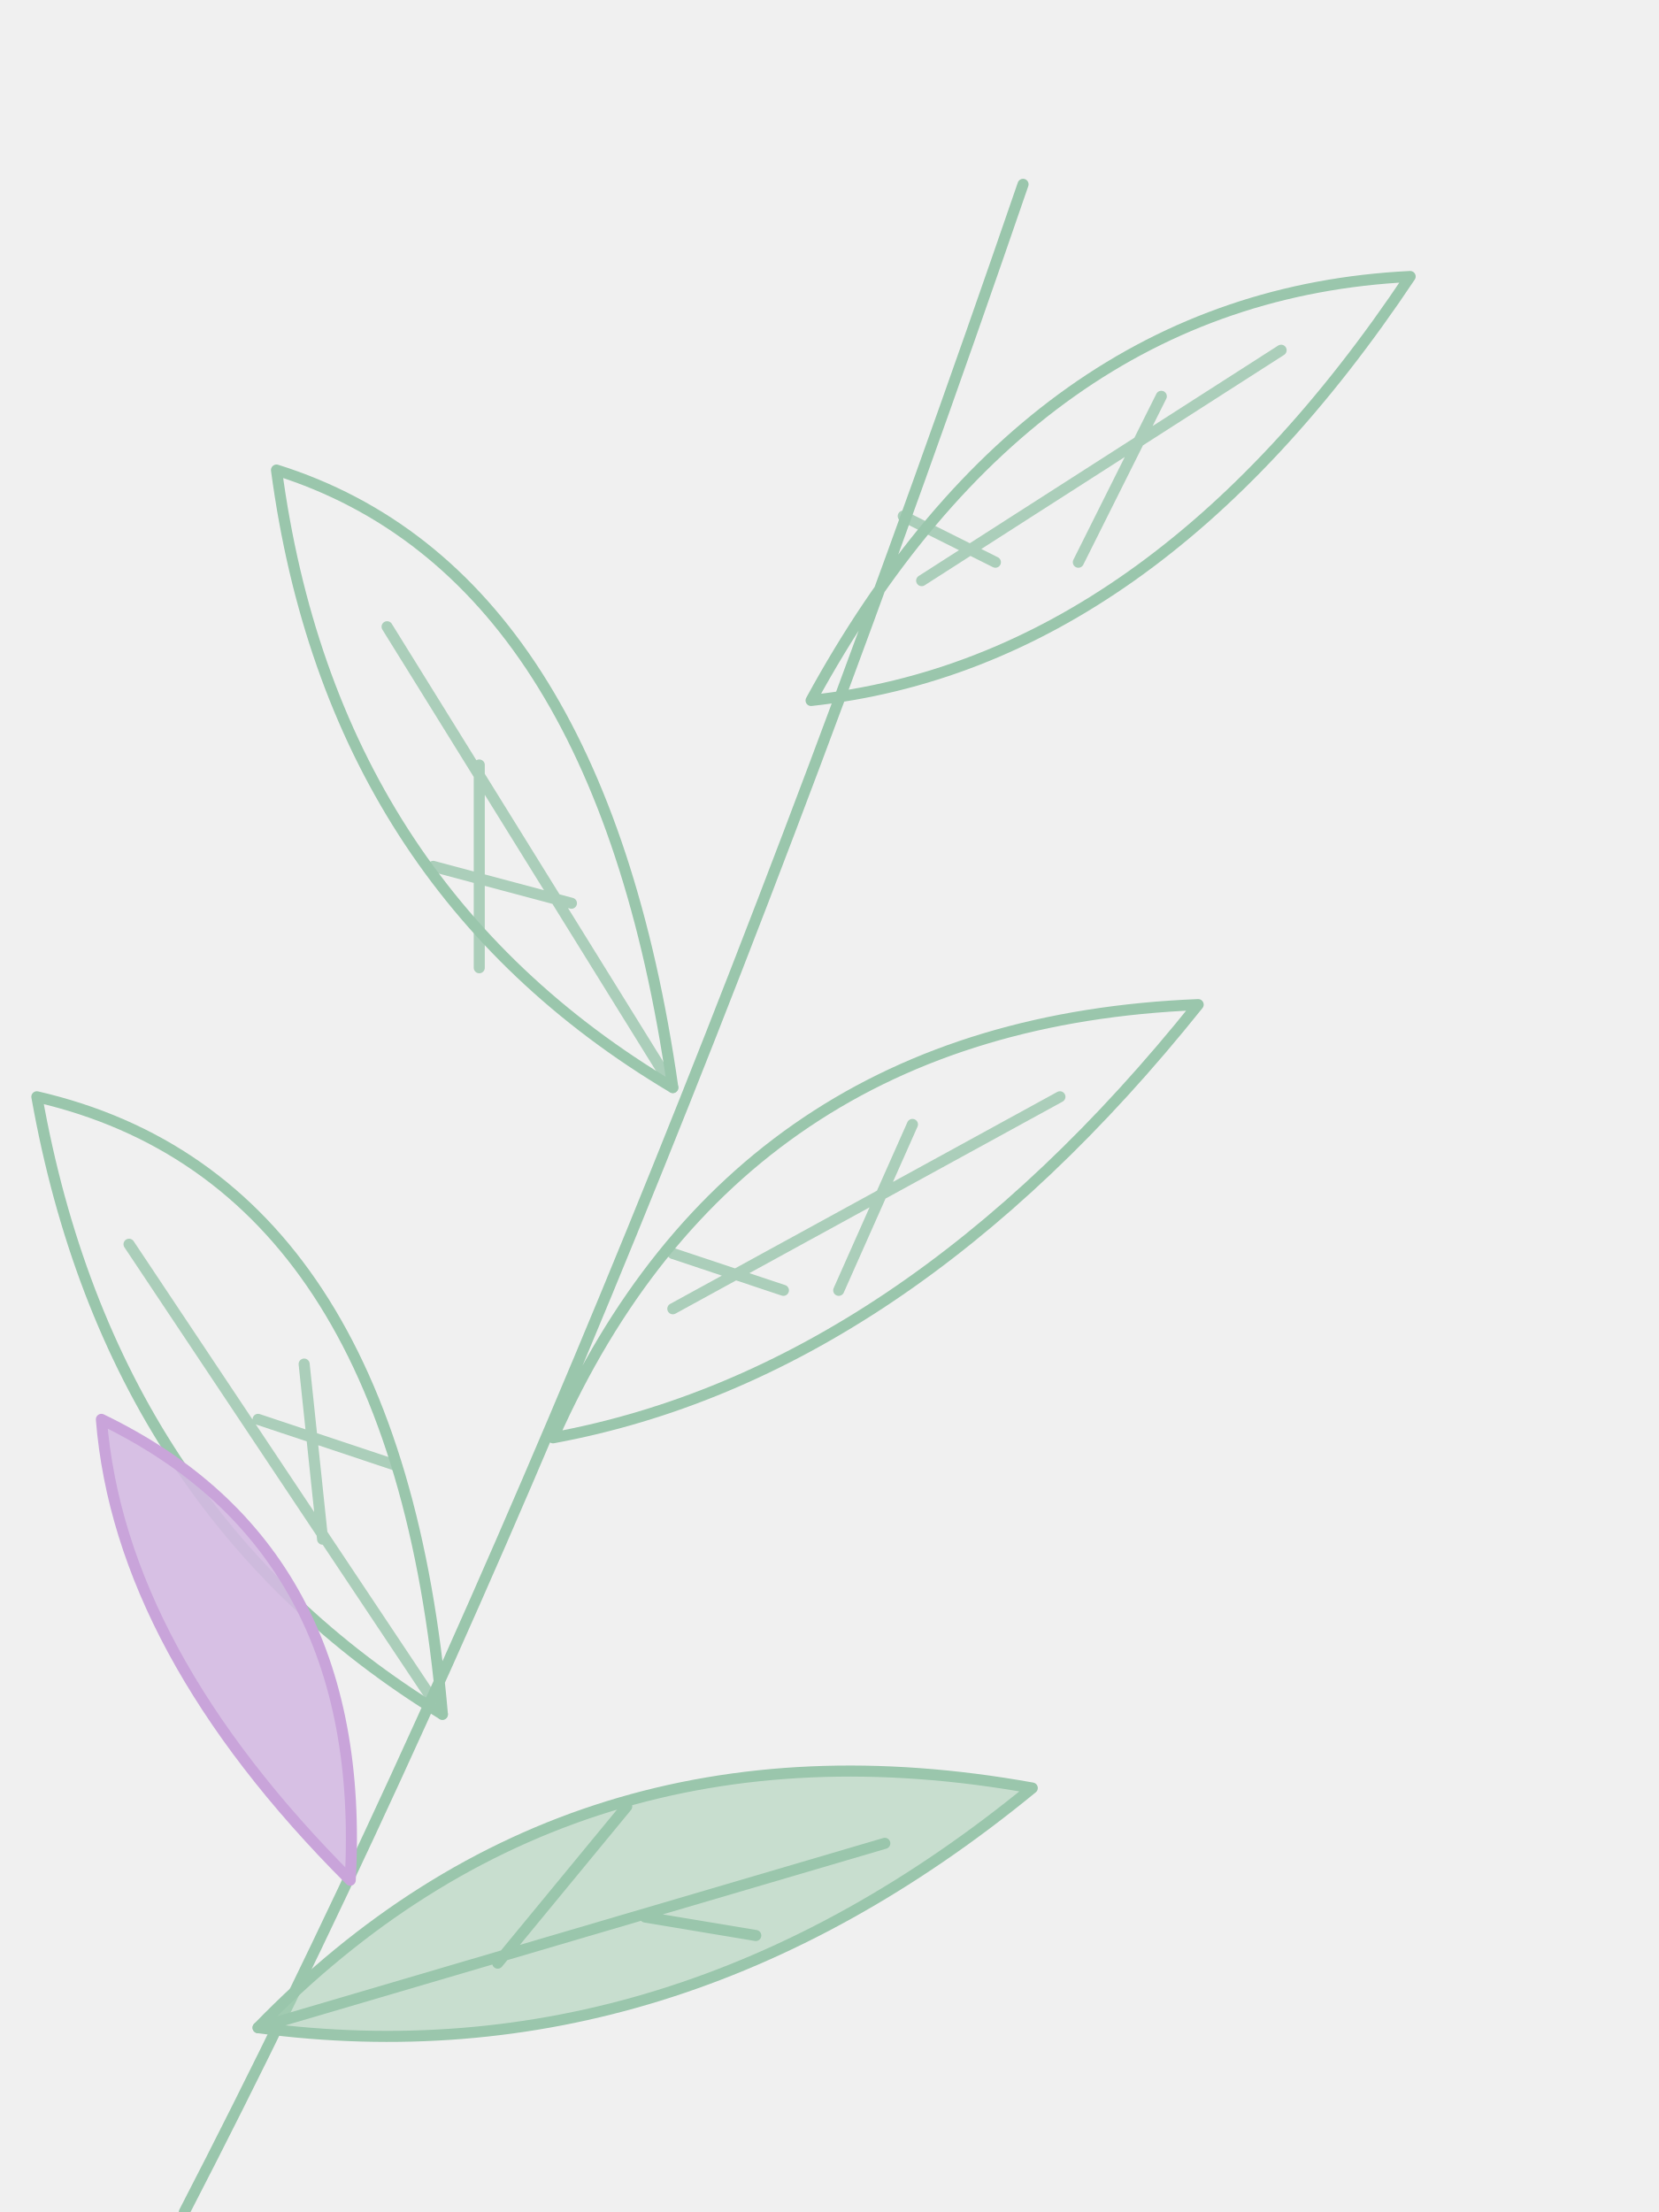
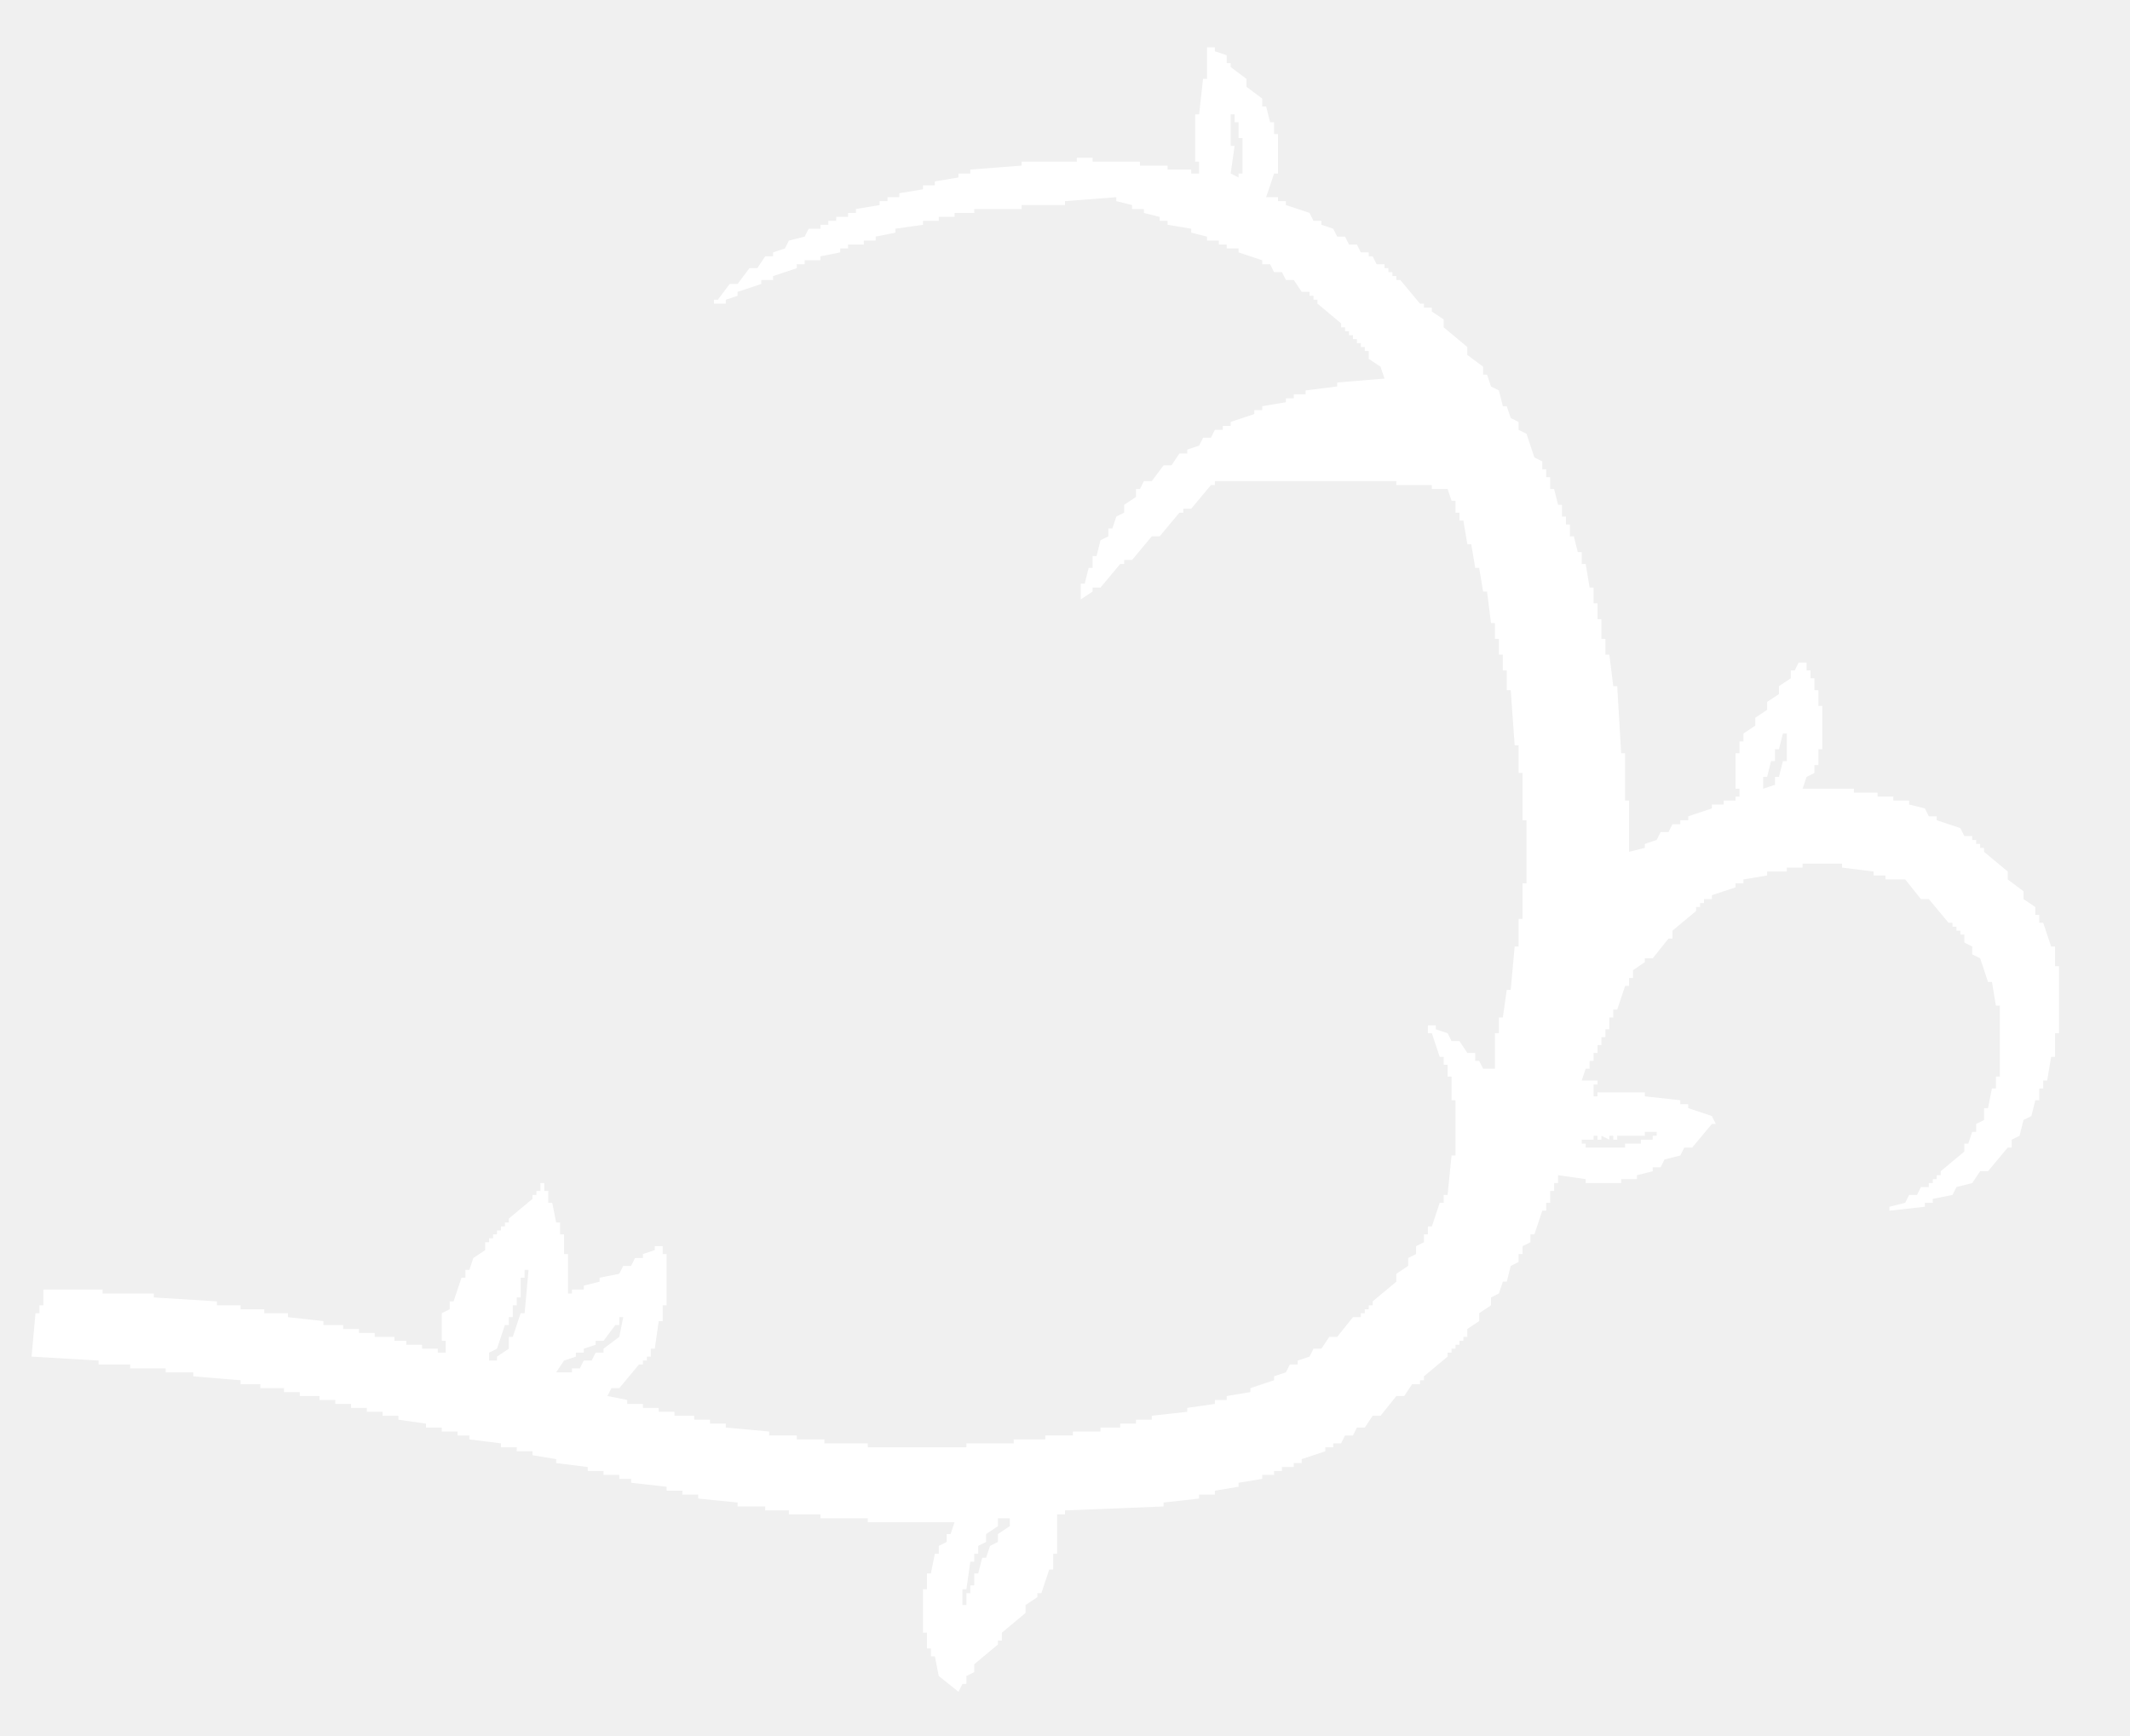
- <svg xmlns="http://www.w3.org/2000/svg" viewBox="0 0 180 240" fill="none">
-   <g stroke="#9AC6AC" stroke-width="1.2" stroke-linecap="round" stroke-linejoin="round">
-     <path d="M20 240Q66 151 111 20M48 186Q12 164 4 119Q43 128 48 186ZM60 156Q98 149 130 109Q80 111 60 156ZM73 118Q36 96 30 51Q65 62 73 118ZM88 76Q125 72 153 30Q112 32 88 76Z" />
-     <path d="m14 135 34 51m-15-38 2 19m8-8-15-5m45-12 42-23m-24 21 8-18m-14 18-12-4M42 68l31 50m-21-35 0 22m10-7-15-4m53-31 39-25m-22 23 9-18m-18 18-10-5" opacity=".8" />
-     <path d="M28 220Q73 226 112 194Q62 185 28 220Z" fill="#A7CFB5" fill-opacity=".55" />
-     <path d="M38 204Q13 179 11 154Q40 168 38 204Z" fill="#D4BAE2" stroke="#C9A4DA" fill-opacity=".9" />
-     <path d="M28 220l68-20m-42 13 14-17m2 12 12 2" />
-   </g>
+ <svg xmlns="http://www.w3.org/2000/svg" viewBox="775 605 540 440" role="img" aria-labelledby="titulo">
+   <path fill="#FFFFFF" fill-rule="evenodd" d="M1081 617L1083 617L1083 618L1086 619L1086 621L1087 621L1087 622L1091 625L1091 627L1095 630L1095 632L1096 632L1097 636L1098 636L1098 639L1099 639L1099 649L1098 649L1096 655L1099 655L1099 656L1101 656L1101 657L1107 659L1108 661L1110 661L1110 662L1113 663L1114 665L1116 665L1117 667L1119 667L1120 669L1122 669L1122 670L1123 670L1124 672L1126 672L1126 673L1127 673L1127 674L1128 674L1128 675L1129 675L1129 676L1130 676L1135 682L1136 682L1136 683L1138 683L1138 684L1141 686L1141 688L1147 693L1147 695L1151 698L1151 700L1152 700L1153 703L1155 704L1156 708L1157 708L1158 711L1160 712L1160 714L1162 715L1164 721L1166 722L1166 724L1167 724L1167 726L1168 726L1168 729L1169 729L1170 733L1171 733L1171 736L1172 736L1172 738L1173 738L1173 741L1174 741L1175 745L1176 745L1176 748L1177 748L1178 754L1179 754L1179 758L1180 758L1180 762L1181 762L1181 767L1182 767L1182 771L1183 771L1184 779L1185 779L1186 796L1187 796L1187 808L1188 808L1188 821L1192 820L1192 819L1195 818L1196 816L1198 816L1199 814L1201 814L1201 813L1203 813L1203 812L1209 810L1209 809L1212 809L1212 808L1215 808L1215 807L1216 807L1216 805L1215 805L1215 796L1216 796L1216 793L1217 793L1217 791L1220 789L1220 787L1223 785L1223 783L1226 781L1226 779L1229 777L1229 775L1230 775L1231 773L1233 773L1233 775L1234 775L1234 777L1235 777L1235 780L1236 780L1236 784L1237 784L1237 795L1236 795L1236 799L1235 799L1235 801L1233 802L1232 805L1245 805L1245 806L1251 806L1251 807L1255 807L1255 808L1259 808L1259 809L1263 810L1264 812L1266 812L1266 813L1272 815L1273 817L1275 817L1275 818L1276 818L1276 819L1277 819L1277 820L1278 820L1278 821L1284 826L1284 828L1288 831L1288 833L1291 835L1291 837L1292 837L1292 839L1293 839L1295 845L1296 845L1296 850L1297 850L1297 867L1296 867L1296 873L1295 873L1294 879L1293 879L1293 881L1292 881L1292 884L1291 884L1290 888L1288 889L1287 893L1285 894L1285 896L1284 896L1279 902L1277 902L1275 905L1271 906L1270 908L1265 909L1265 910L1263 910L1263 911L1254 912L1254 911L1258 910L1259 908L1261 908L1262 906L1264 906L1264 905L1265 905L1265 904L1266 904L1266 903L1267 903L1267 902L1273 897L1273 895L1274 895L1275 892L1276 892L1276 890L1278 889L1278 886L1279 886L1280 881L1281 881L1281 878L1282 878L1282 860L1281 860L1280 854L1279 854L1277 848L1275 847L1275 845L1273 844L1273 842L1272 842L1272 841L1271 841L1271 840L1270 840L1270 839L1269 839L1264 833L1262 833L1258 828L1253 828L1253 827L1250 827L1250 826L1242 825L1242 824L1232 824L1232 825L1228 825L1228 826L1223 826L1223 827L1217 828L1217 829L1215 829L1215 830L1209 832L1209 833L1207 833L1207 834L1206 834L1206 835L1205 835L1205 836L1199 841L1199 843L1198 843L1194 848L1192 848L1192 849L1189 851L1189 853L1188 853L1188 855L1187 855L1185 861L1184 861L1184 863L1183 863L1183 866L1182 866L1182 868L1181 868L1181 870L1180 870L1180 872L1179 872L1179 874L1178 874L1178 876L1177 876L1176 879L1180 879L1180 880L1179 880L1179 883L1180 883L1180 882L1192 882L1192 883L1201 884L1201 885L1203 885L1203 886L1209 888L1210 890L1209 890L1204 896L1202 896L1201 898L1197 899L1196 901L1194 901L1194 902L1190 903L1190 904L1186 904L1186 905L1177 905L1177 904L1170 903L1170 905L1169 905L1169 907L1168 907L1168 910L1167 910L1167 912L1166 912L1164 918L1163 918L1163 920L1161 921L1161 923L1160 923L1160 925L1158 926L1157 930L1156 930L1155 933L1153 934L1153 936L1150 938L1150 940L1147 942L1147 944L1146 944L1146 945L1145 945L1145 946L1144 946L1144 947L1143 947L1143 948L1142 948L1142 949L1136 954L1136 955L1135 955L1135 956L1133 956L1131 959L1129 959L1125 964L1123 964L1121 967L1119 967L1118 969L1116 969L1115 971L1113 971L1113 972L1111 972L1111 973L1105 975L1105 976L1103 976L1103 977L1100 977L1100 978L1098 978L1098 979L1095 979L1095 980L1089 981L1089 982L1083 983L1083 984L1079 984L1079 985L1070 986L1070 987L1045 988L1045 989L1043 989L1043 999L1042 999L1042 1003L1041 1003L1039 1009L1038 1009L1038 1010L1035 1012L1035 1014L1029 1019L1029 1021L1028 1021L1028 1022L1022 1027L1022 1029L1020 1030L1020 1032L1019 1032L1018 1034L1013 1030L1012 1025L1011 1025L1011 1023L1010 1023L1010 1019L1009 1019L1009 1008L1010 1008L1010 1004L1011 1004L1012 999L1013 999L1013 997L1015 996L1015 994L1016 994L1017 991L995 991L995 990L983 990L983 989L975 989L975 988L969 988L969 987L962 987L962 986L952 985L952 984L948 984L948 983L944 983L944 982L935 981L935 980L932 980L932 979L928 979L928 978L924 978L924 977L916 976L916 975L910 974L910 973L906 973L906 972L902 972L902 971L894 970L894 969L891 969L891 968L887 968L887 967L883 967L883 966L876 965L876 964L872 964L872 963L868 963L868 962L864 962L864 961L860 961L860 960L856 960L856 959L851 959L851 958L847 958L847 957L841 957L841 956L836 956L836 955L824 954L824 953L817 953L817 952L808 952L808 951L800 951L800 950L783 949L784 938L785 938L785 936L786 936L786 932L801 932L801 933L814 933L814 934L830 935L830 936L836 936L836 937L842 937L842 938L848 938L848 939L857 940L857 941L862 941L862 942L866 942L866 943L870 943L870 944L875 944L875 945L878 945L878 946L882 946L882 947L886 947L886 948L888 948L888 945L887 945L887 938L889 937L889 935L890 935L892 929L893 929L893 927L894 927L895 924L898 922L898 920L899 920L899 919L900 919L900 918L901 918L901 917L902 917L902 916L903 916L903 915L904 915L904 914L910 909L910 908L911 908L911 907L912 907L912 905L913 905L913 907L914 907L914 910L915 910L916 915L917 915L917 918L918 918L918 923L919 923L919 933L920 933L920 932L923 932L923 931L927 930L927 929L932 928L933 926L935 926L936 924L938 924L938 923L941 922L941 921L943 921L943 923L944 923L944 936L943 936L943 940L942 940L941 947L940 947L940 949L939 949L939 950L938 950L938 951L937 951L932 957L930 957L929 959L934 960L934 961L938 961L938 962L942 962L942 963L946 963L946 964L951 964L951 965L955 965L955 966L959 966L959 967L970 968L970 969L977 969L977 970L984 970L984 971L995 971L995 972L1020 972L1020 971L1032 971L1032 970L1040 970L1040 969L1047 969L1047 968L1054 968L1054 967L1059 967L1059 966L1063 966L1063 965L1067 965L1067 964L1076 963L1076 962L1083 961L1083 960L1086 960L1086 959L1092 958L1092 957L1098 955L1098 954L1101 953L1102 951L1104 951L1104 950L1107 949L1108 947L1110 947L1112 944L1114 944L1118 939L1120 939L1120 938L1121 938L1121 937L1122 937L1122 936L1123 936L1123 935L1129 930L1129 928L1132 926L1132 924L1134 923L1134 921L1136 920L1136 918L1137 918L1137 916L1138 916L1140 910L1141 910L1141 908L1142 908L1143 898L1144 898L1144 884L1143 884L1143 878L1142 878L1142 875L1141 875L1141 873L1140 873L1138 867L1137 867L1137 865L1139 865L1139 866L1142 867L1143 869L1145 869L1147 872L1149 872L1149 874L1150 874L1151 876L1154 876L1154 867L1155 867L1155 863L1156 863L1157 856L1158 856L1159 845L1160 845L1160 838L1161 838L1161 829L1162 829L1162 813L1161 813L1161 801L1160 801L1160 794L1159 794L1158 780L1157 780L1157 775L1156 775L1156 771L1155 771L1155 767L1154 767L1154 763L1153 763L1152 755L1151 755L1150 749L1149 749L1148 743L1147 743L1146 737L1145 737L1145 735L1144 735L1144 732L1143 732L1142 729L1138 729L1138 728L1129 728L1129 727L1083 727L1083 728L1082 728L1077 734L1075 734L1075 735L1074 735L1069 741L1067 741L1062 747L1060 747L1060 748L1059 748L1054 754L1052 754L1052 755L1049 757L1049 753L1050 753L1051 749L1052 749L1052 746L1053 746L1054 742L1056 741L1056 739L1057 739L1058 736L1060 735L1060 733L1063 731L1063 729L1064 729L1065 727L1067 727L1070 723L1072 723L1074 720L1076 720L1076 719L1079 718L1080 716L1082 716L1083 714L1085 714L1085 713L1087 713L1087 712L1093 710L1093 709L1095 709L1095 708L1101 707L1101 706L1103 706L1103 705L1106 705L1106 704L1114 703L1114 702L1126 701L1125 698L1122 696L1122 694L1121 694L1121 693L1120 693L1120 692L1119 692L1119 691L1118 691L1118 690L1117 690L1117 689L1116 689L1116 688L1115 688L1115 687L1109 682L1109 681L1108 681L1108 680L1107 680L1107 679L1105 679L1103 676L1101 676L1100 674L1098 674L1097 672L1095 672L1095 671L1089 669L1089 668L1086 668L1086 667L1084 667L1084 666L1081 666L1081 665L1077 664L1077 663L1071 662L1071 661L1069 661L1069 660L1065 659L1065 658L1062 658L1062 657L1058 656L1058 655L1045 656L1045 657L1034 657L1034 658L1022 658L1022 659L1017 659L1017 660L1013 660L1013 661L1009 661L1009 662L1002 663L1002 664L997 665L997 666L994 666L994 667L990 667L990 668L988 668L988 669L983 670L983 671L979 671L979 672L977 672L977 673L971 675L971 676L968 676L968 677L962 679L962 680L959 681L959 682L956 682L956 681L957 681L960 677L962 677L965 673L967 673L969 670L971 670L971 669L974 668L975 666L979 665L980 663L983 663L983 662L985 662L985 661L987 661L987 660L990 660L990 659L992 659L992 658L998 657L998 656L1000 656L1000 655L1003 655L1003 654L1009 653L1009 652L1012 652L1012 651L1018 650L1018 649L1021 649L1021 648L1034 647L1034 646L1048 646L1048 645L1052 645L1052 646L1064 646L1064 647L1071 647L1071 648L1077 648L1077 649L1079 649L1079 646L1078 646L1078 634L1079 634L1080 625L1081 625ZM1088 634L1087 634L1087 642L1088 642L1087 649L1089 650L1089 649L1090 649L1090 640L1089 640L1089 636L1088 636ZM1228 791L1227 791L1226 795L1225 795L1225 798L1224 798L1223 802L1222 802L1222 805L1225 804L1225 802L1226 802L1227 798L1228 798ZM1193 892L1192 892L1192 893L1185 893L1185 894L1184 894L1184 893L1183 893L1183 894L1181 893L1181 894L1180 894L1180 893L1179 893L1179 894L1176 894L1176 895L1177 895L1177 896L1187 896L1187 895L1191 895L1191 894L1194 894L1194 893L1195 893L1195 892ZM909 927L908 927L908 929L907 929L907 934L906 934L906 936L905 936L905 939L904 939L904 941L903 941L901 947L899 948L899 950L901 950L901 949L904 947L904 944L905 944L907 938L908 938ZM933 939L932 939L932 941L931 941L928 945L926 945L926 946L923 947L923 948L921 948L921 949L918 950L916 953L920 953L920 952L922 952L923 950L925 950L926 948L928 948L928 947L932 944ZM1029 990L1028 990L1028 992L1025 994L1025 996L1023 997L1023 999L1022 999L1022 1001L1021 1001L1020 1008L1019 1008L1019 1012L1020 1012L1020 1009L1021 1009L1021 1007L1022 1007L1022 1004L1023 1004L1024 1000L1025 1000L1026 997L1028 996L1028 994L1031 992L1031 990Z" />
</svg>
